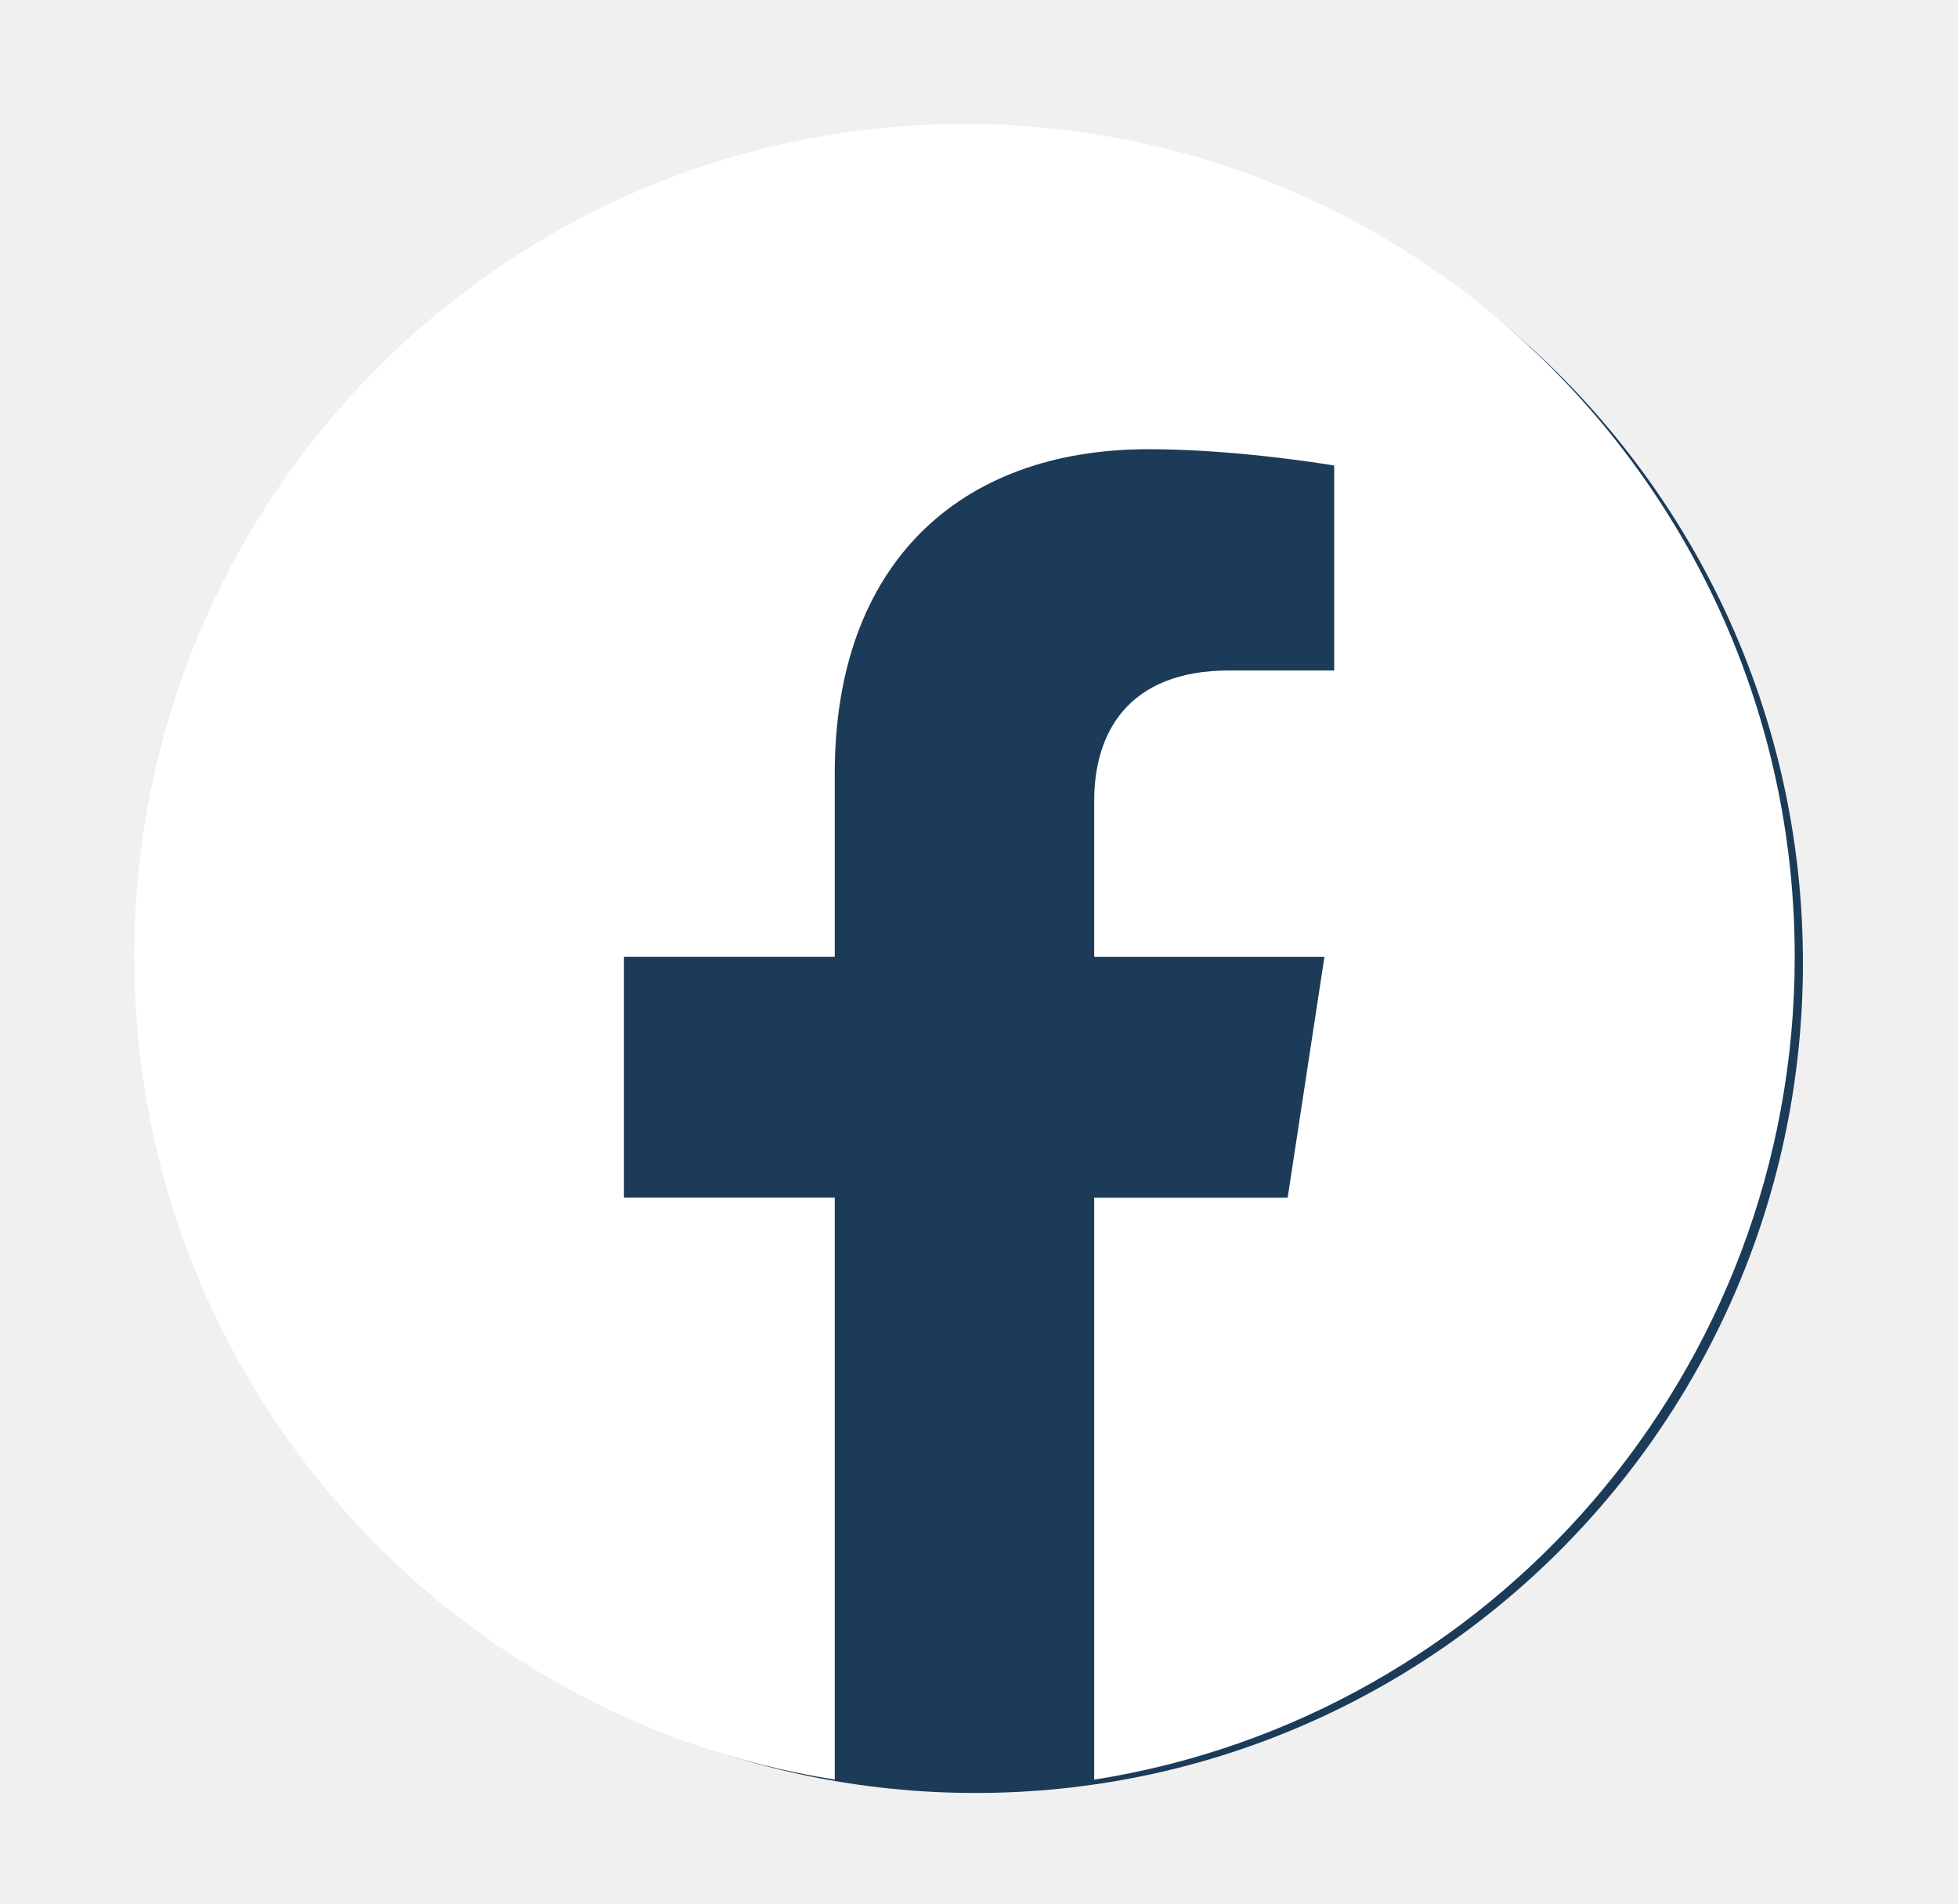
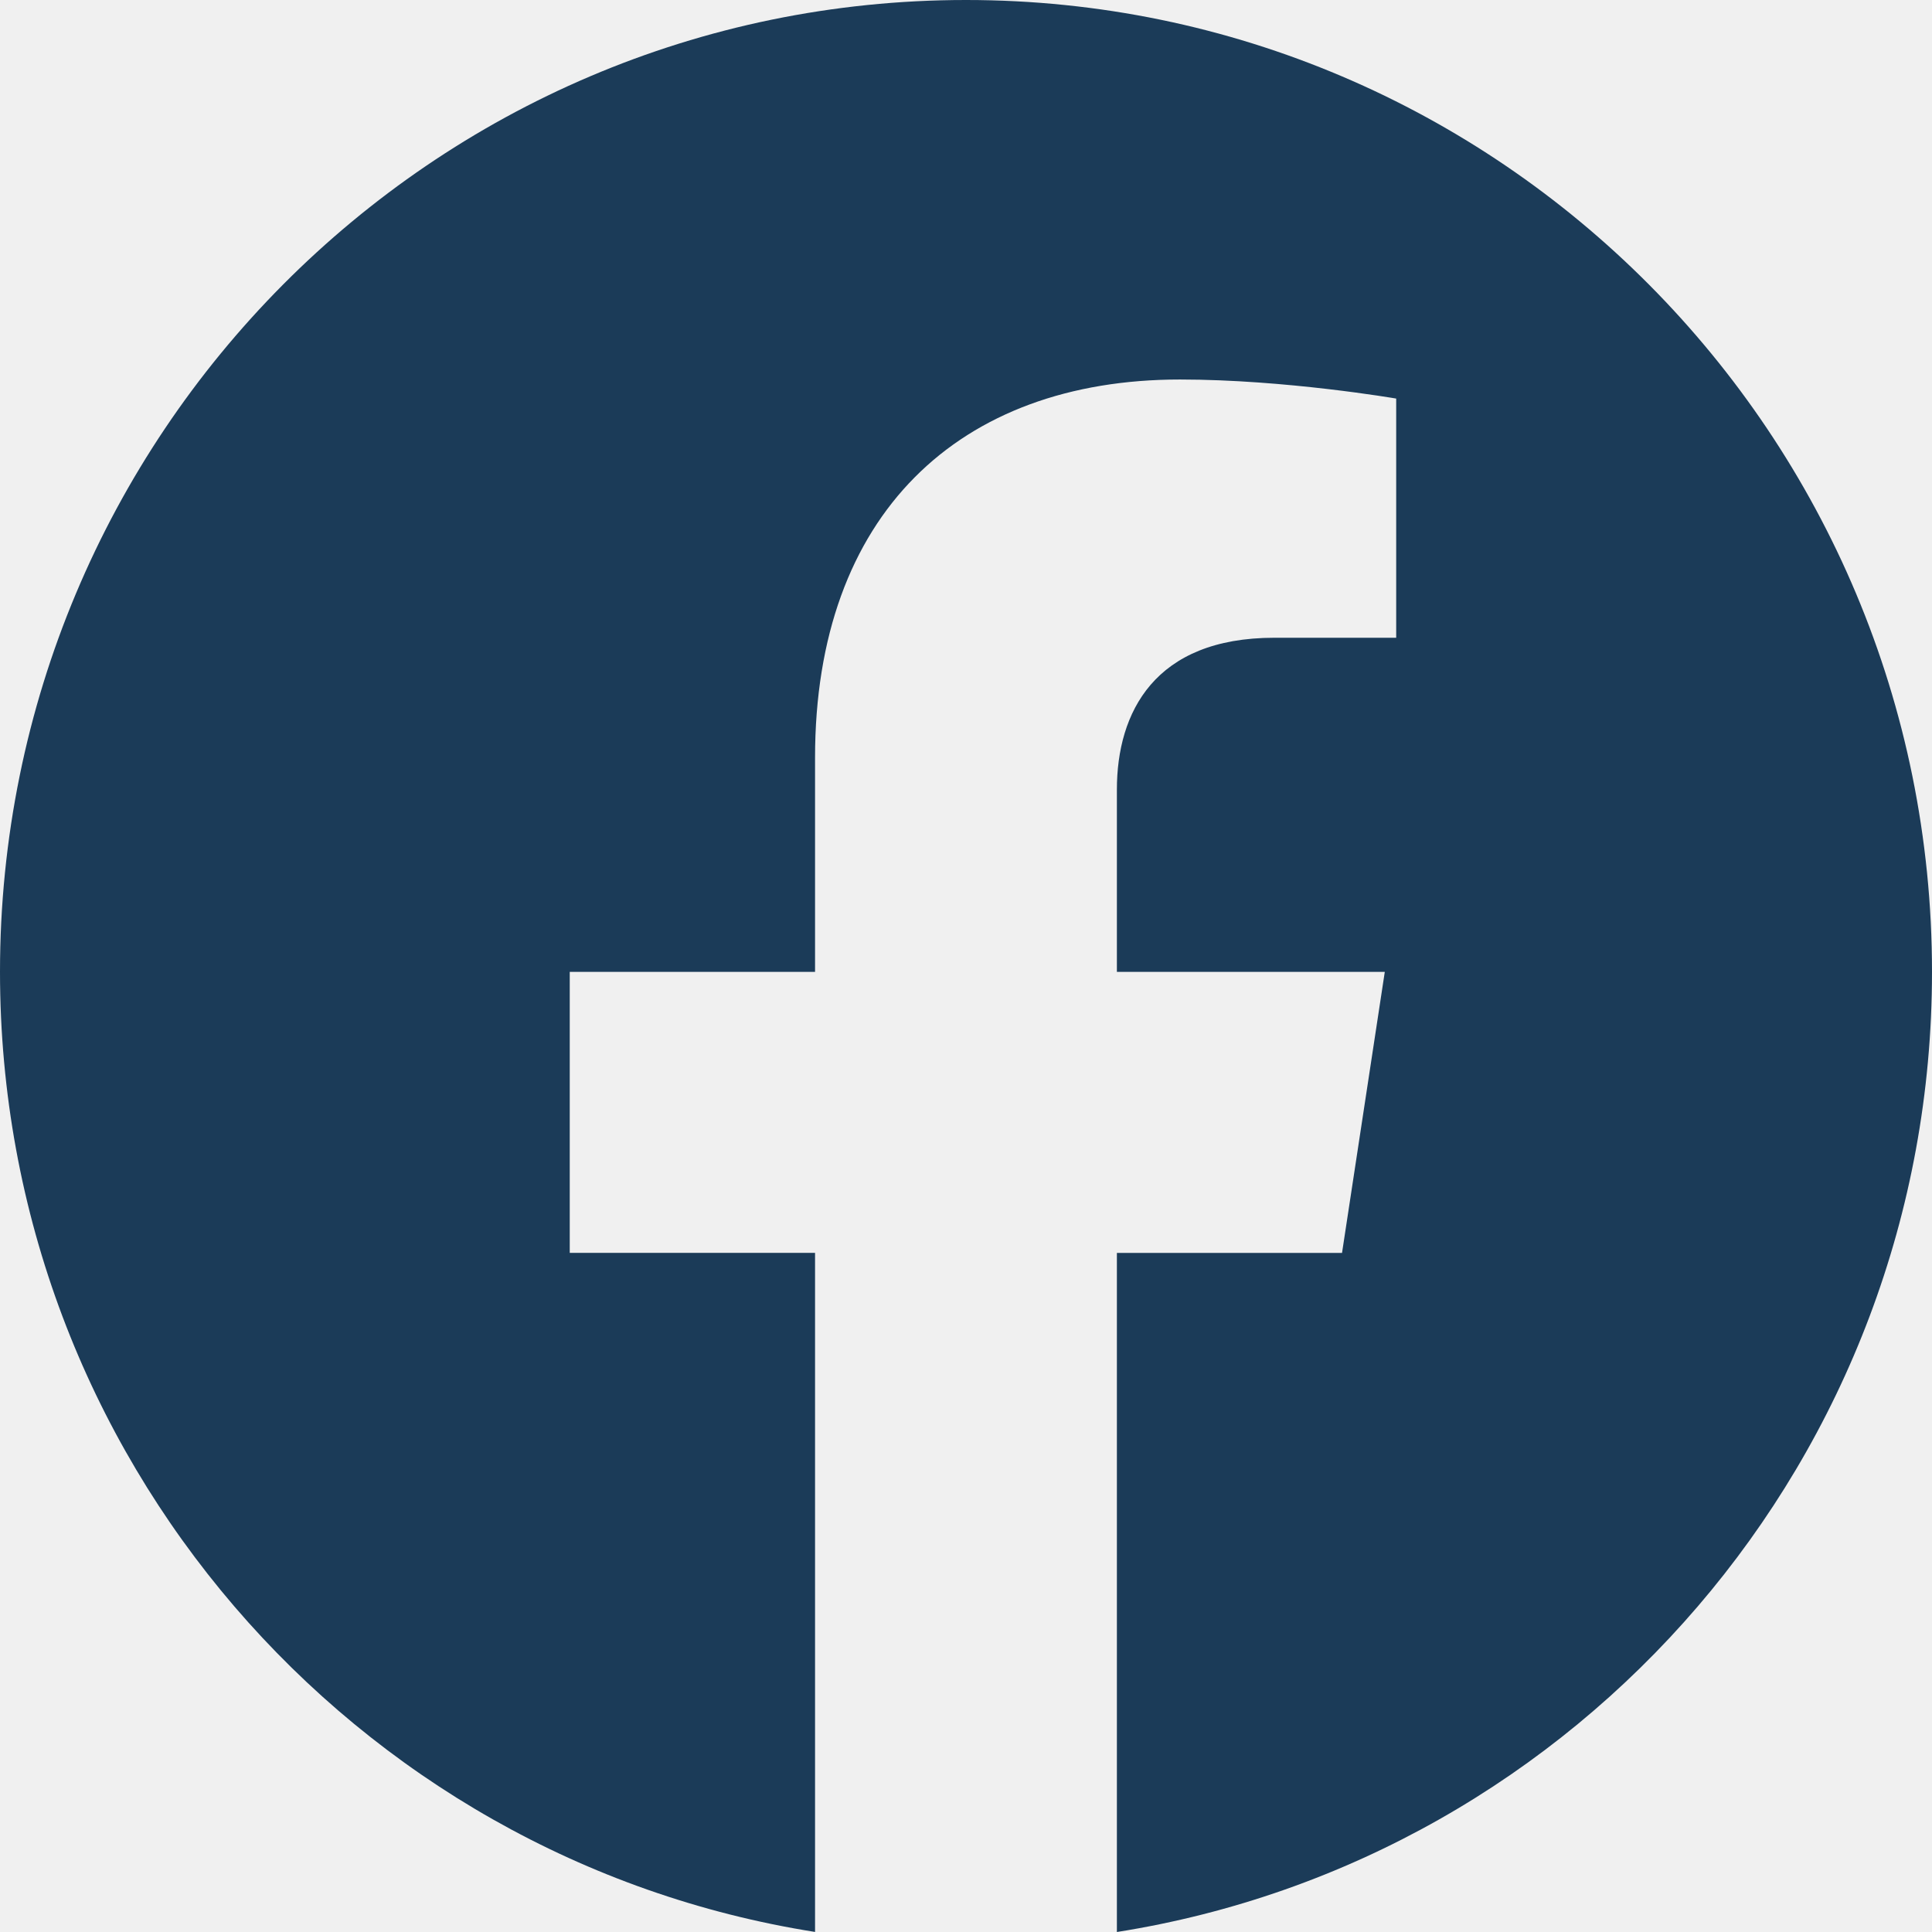
- <svg xmlns="http://www.w3.org/2000/svg" width="36" height="35" viewBox="0 0 36 35" fill="none">
-   <ellipse cx="17.936" cy="17.703" rx="15.213" ry="15.262" fill="#1B3B58" />
-   <path fill-rule="evenodd" clip-rule="evenodd" d="M32.998 17.592C32.998 9.136 26.163 2.279 17.733 2.279C9.304 2.279 2.469 9.136 2.469 17.592C2.469 25.234 8.05 31.569 15.348 32.719V22.019H11.472V17.592H15.348V14.218C15.348 10.381 17.628 8.259 21.114 8.259C22.784 8.259 24.531 8.559 24.531 8.559V12.327H22.605C20.71 12.327 20.118 13.507 20.118 14.72V17.593H24.351L23.675 22.02H20.118V32.72C27.416 31.571 32.998 25.236 32.998 17.592Z" fill="white" />
+ <svg xmlns="http://www.w3.org/2000/svg" width="30" height="30" viewBox="0 0 30 30" fill="none">
+   <circle cx="15" cy="15" r="13" fill="#1B3B58" />
+   <rect width="30" height="30" rx="15" fill="#F0F0F0" />
+   <path fill-rule="evenodd" clip-rule="evenodd" d="M30 15.091C30 6.757 23.284 0 15 0C6.717 0 0 6.757 0 15.091C0 22.622 5.484 28.866 12.656 29.999V19.454H8.847V15.091H12.656V11.765C12.656 7.984 14.896 5.893 18.322 5.893C19.963 5.893 21.68 6.189 21.68 6.189V9.903H19.788C17.926 9.903 17.343 11.065 17.343 12.26V15.091H21.503L20.839 19.455H17.343V30C24.516 28.867 30 22.625 30 15.091Z" fill="#1B3B58" />
</svg>
